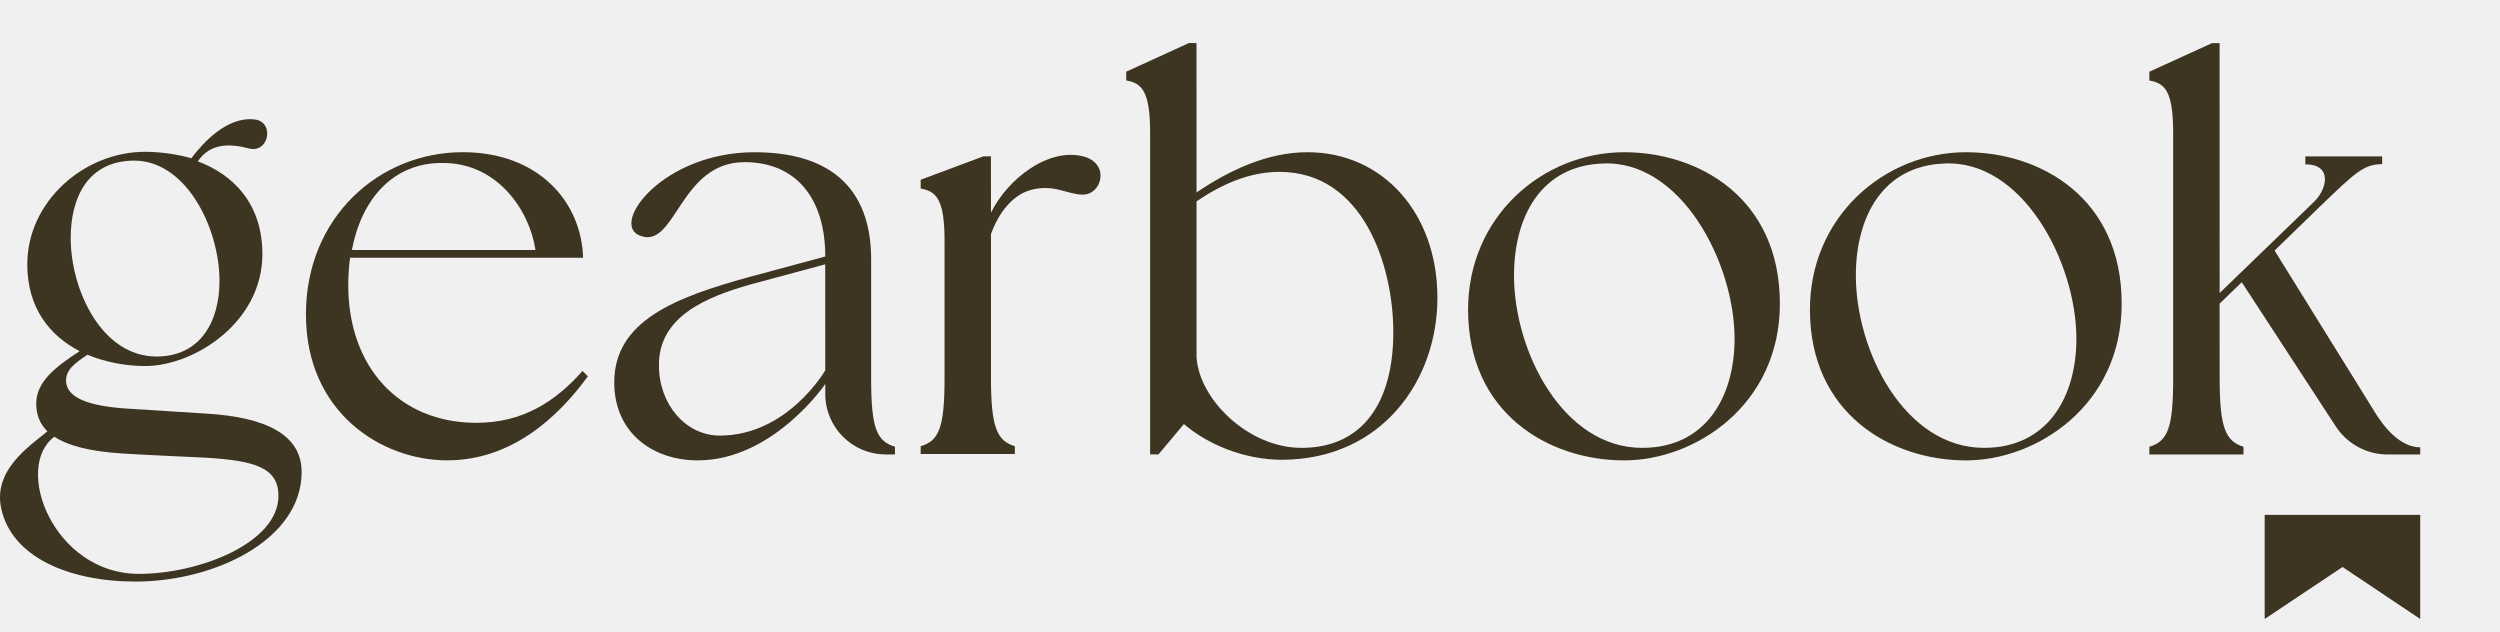
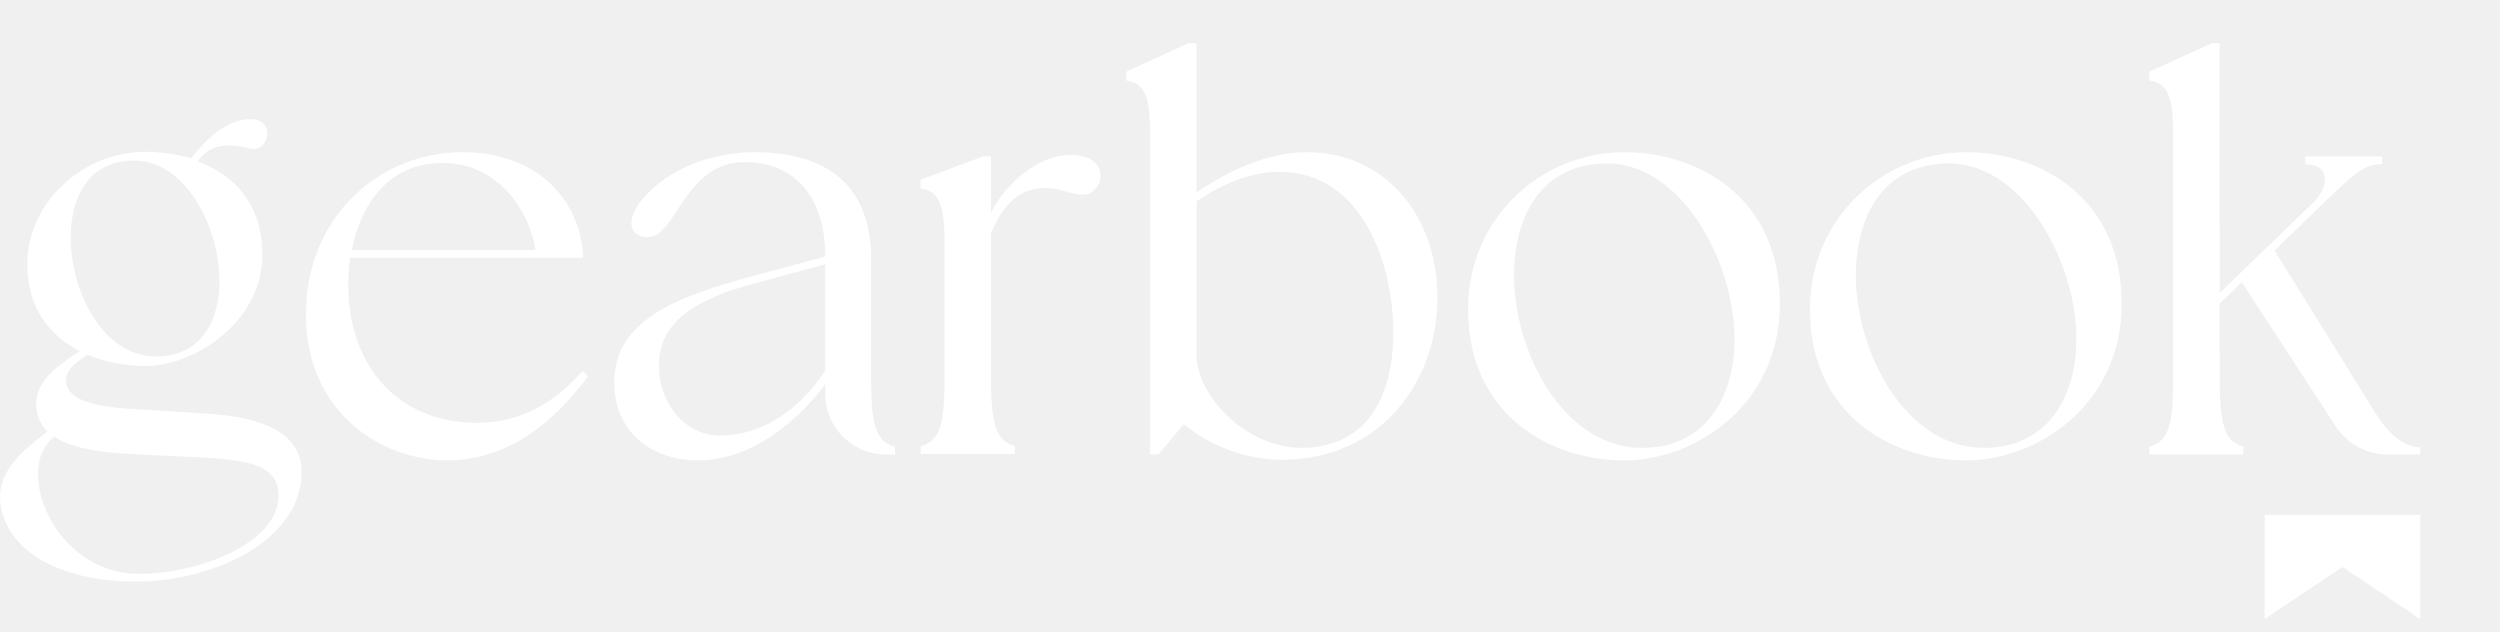
<svg xmlns="http://www.w3.org/2000/svg" id="Logos" width="512" height="129.364" viewBox="0 0 512 129.364">
-   <g id="gearbook-full-length-bw" fill="#3d3522">
+   <g id="gearbook-full-length-bw" fill="#ffffff">
    <g>
      <path d="M61.774,96.671c0,13.892-17.822,22.435-34.02,22.435-13.685,0-25.456-5.053-27.525-15.076-1.603-7.716,5.617-12.526,9.475-15.686-1.51-1.495-2.286-3.367-2.286-5.699,0-4.505,4.024-7.556,8.896-10.726-6.092-3.165-10.726-8.777-10.726-17.796,0-12.795,11.575-23.035,24.132-23.035,2.917,0,6.651.481,9.444,1.329,2.462-3.207,7.354-8.637,13.012-7.949,4.137.512,2.886,6.977-1.148,5.942-3.713-.962-7.872-1.272-10.52,2.632,7.292,2.731,13.23,8.673,13.23,19.007,0,14.021-14.016,22.916-24.008,22.916-3.786,0-8.047-.734-11.823-2.317-2.689,1.826-4.386,3.046-4.386,5.363.114,3.284,4.137,5.239,13.405,5.725l15.35.972c12.319.734,19.508,4.396,19.498,11.962ZM57.026,101.548c0-5.725-4.758-7.21-14.874-7.815,0,0-12.795-.579-17.057-.853-6.496-.419-11.068-1.526-13.954-3.439-8.513,6.289-.165,28.088,17.305,28.088,12.381,0,28.58-6.346,28.58-15.981ZM32.035,73.015c9.03,0,12.919-7.194,12.919-15.485,0-10.969-7.065-25.228-18.164-24.618-8.647.362-12.309,7.308-12.309,15.841,0,10.607,6.341,24.256,17.553,24.261Z" />
      <polygon points="495.659 105.443 495.659 126.765 479.751 116.122 463.806 126.765 463.806 105.443 495.659 105.443" />
      <path d="M120.398,77.067c-6.226,8.547-15.746,17.212-28.81,17.212-13.426,0-28.934-9.764-28.934-29.908,0-19.9,15.021-33.202,32.114-33.202,15.384,0,24.293,10.012,24.655,21.61h-47.726c-.249,1.834-.373,3.667-.373,5.62,0,16.725,10.38,28.193,26.251,28.193,9.396,0,16.109-4.268,21.724-10.618l1.098,1.093ZM72.061,51.195h37.605c-1.222-8.174-7.821-17.818-18.927-17.818-10.37-.124-16.72,7.562-18.678,17.818Z" />
      <path d="M183.29,91.483v1.585h-1.885c-6.848,0-12.39-5.547-12.39-12.39v-2.03s-10.66,15.638-26.126,15.638c-9.033,0-17.093-5.491-17.093-15.99,0-12.701,12.825-17.456,27.349-21.485l15.871-4.278c0-12.131-6.164-19.326-16.534-19.326-13.478,0-14.099,18.29-21.61,14.975-5.791-2.554,5.004-17.005,23.671-17.005,14.762,0,23.868,6.723,23.868,21.972v24.417c0,10.007,1.098,12.815,4.879,13.918ZM169.004,54.132l-15.373,4.144c-9.033,2.564-18.802,6.594-18.678,16.606,0,7.93,5.501,14.327,12.452,14.327,13.923,0,21.61-13.374,21.61-13.374l-.01-21.703Z" />
      <path d="M221.765,39.861c-3.17,0-5.936-2.279-10.774-.922-3.636,1.02-6.516,4.703-8.039,9.002v29.53c0,10.002,1.222,12.82,4.89,13.913v1.59h-19.289v-1.59c3.792-1.098,4.89-3.911,4.89-13.913v-28.079c0-8.547-1.637-10.199-4.89-10.779v-1.797l12.835-4.796h1.554l.01,11.535c3.45-6.977,11.758-13.333,18.854-11.535,5.584,1.414,3.916,7.837-.041,7.842Z" />
      <path d="M294.385,60.964c0,16.964-11.354,33.072-31.741,33.202-8.039,0-15.508-3.294-20.18-7.324l-5.211,6.221h-1.709V27.259c0-8.552-1.637-10.204-4.89-10.784v-1.797l12.825-5.858h1.564l.01,30.586c6.454-4.367,14.337-8.231,22.718-8.231,15.508,0,26.613,12.571,26.613,29.789ZM285.352,68.039c0-13.55-6.112-32.839-23.319-32.839-6.309,0-12.007,2.657-16.979,6.04v32c.601,8.609,10.608,18.481,21.496,18.481,12.701,0,18.802-9.52,18.802-23.682Z" />
      <path d="M364.519,62.186c0,20.874-17.456,32.104-31.866,32.104-15.508,0-31.99-9.645-31.99-30.887,0-19.041,15.27-32.228,31.99-32.228,15.145,0,31.866,9.277,31.866,31.011ZM355.237,69.381c0-15.746-11.105-36.745-27.1-35.89-12.442.487-18.067,10.743-18.067,22.951,0,15.503,10.007,35.279,26.251,35.279,13.063,0,18.916-10.494,18.916-22.34Z" />
      <path d="M434.518,62.186c0,20.874-17.445,32.104-31.855,32.104-15.508,0-31.99-9.645-31.99-30.887,0-19.041,15.27-32.228,31.99-32.228,15.145,0,31.855,9.277,31.855,31.011ZM425.246,69.381c0-15.746-11.105-36.745-27.1-35.89-12.442.487-18.067,10.743-18.067,22.951,0,15.503,10.007,35.279,26.251,35.279,13.063,0,18.916-10.494,18.916-22.34Z" />
      <path d="M495.659,91.612v1.466h-6.671c-4.278,0-8.277-2.16-10.618-5.749l-19.258-29.53-4.537,4.382.01,15.394c0,10.007,1.222,12.815,4.879,13.918v1.585h-19.279v-1.585c3.781-1.103,4.879-3.911,4.879-13.918V27.27c0-8.552-1.626-10.204-4.879-10.784v-1.797l12.825-5.853h1.564l.01,51.17c7.034-6.791,17.528-16.917,19.414-18.761,2.559-2.512,3.781-7.588-1.865-7.588v-1.621h15.736v1.58c-3.802,0-5.584,1.808-12.752,8.686-2.331,2.243-9.282,9.013-9.282,9.013l20.159,32.492c2.258,3.843,5.615,7.79,9.665,7.806Z" />
    </g>
  </g>
</svg>
